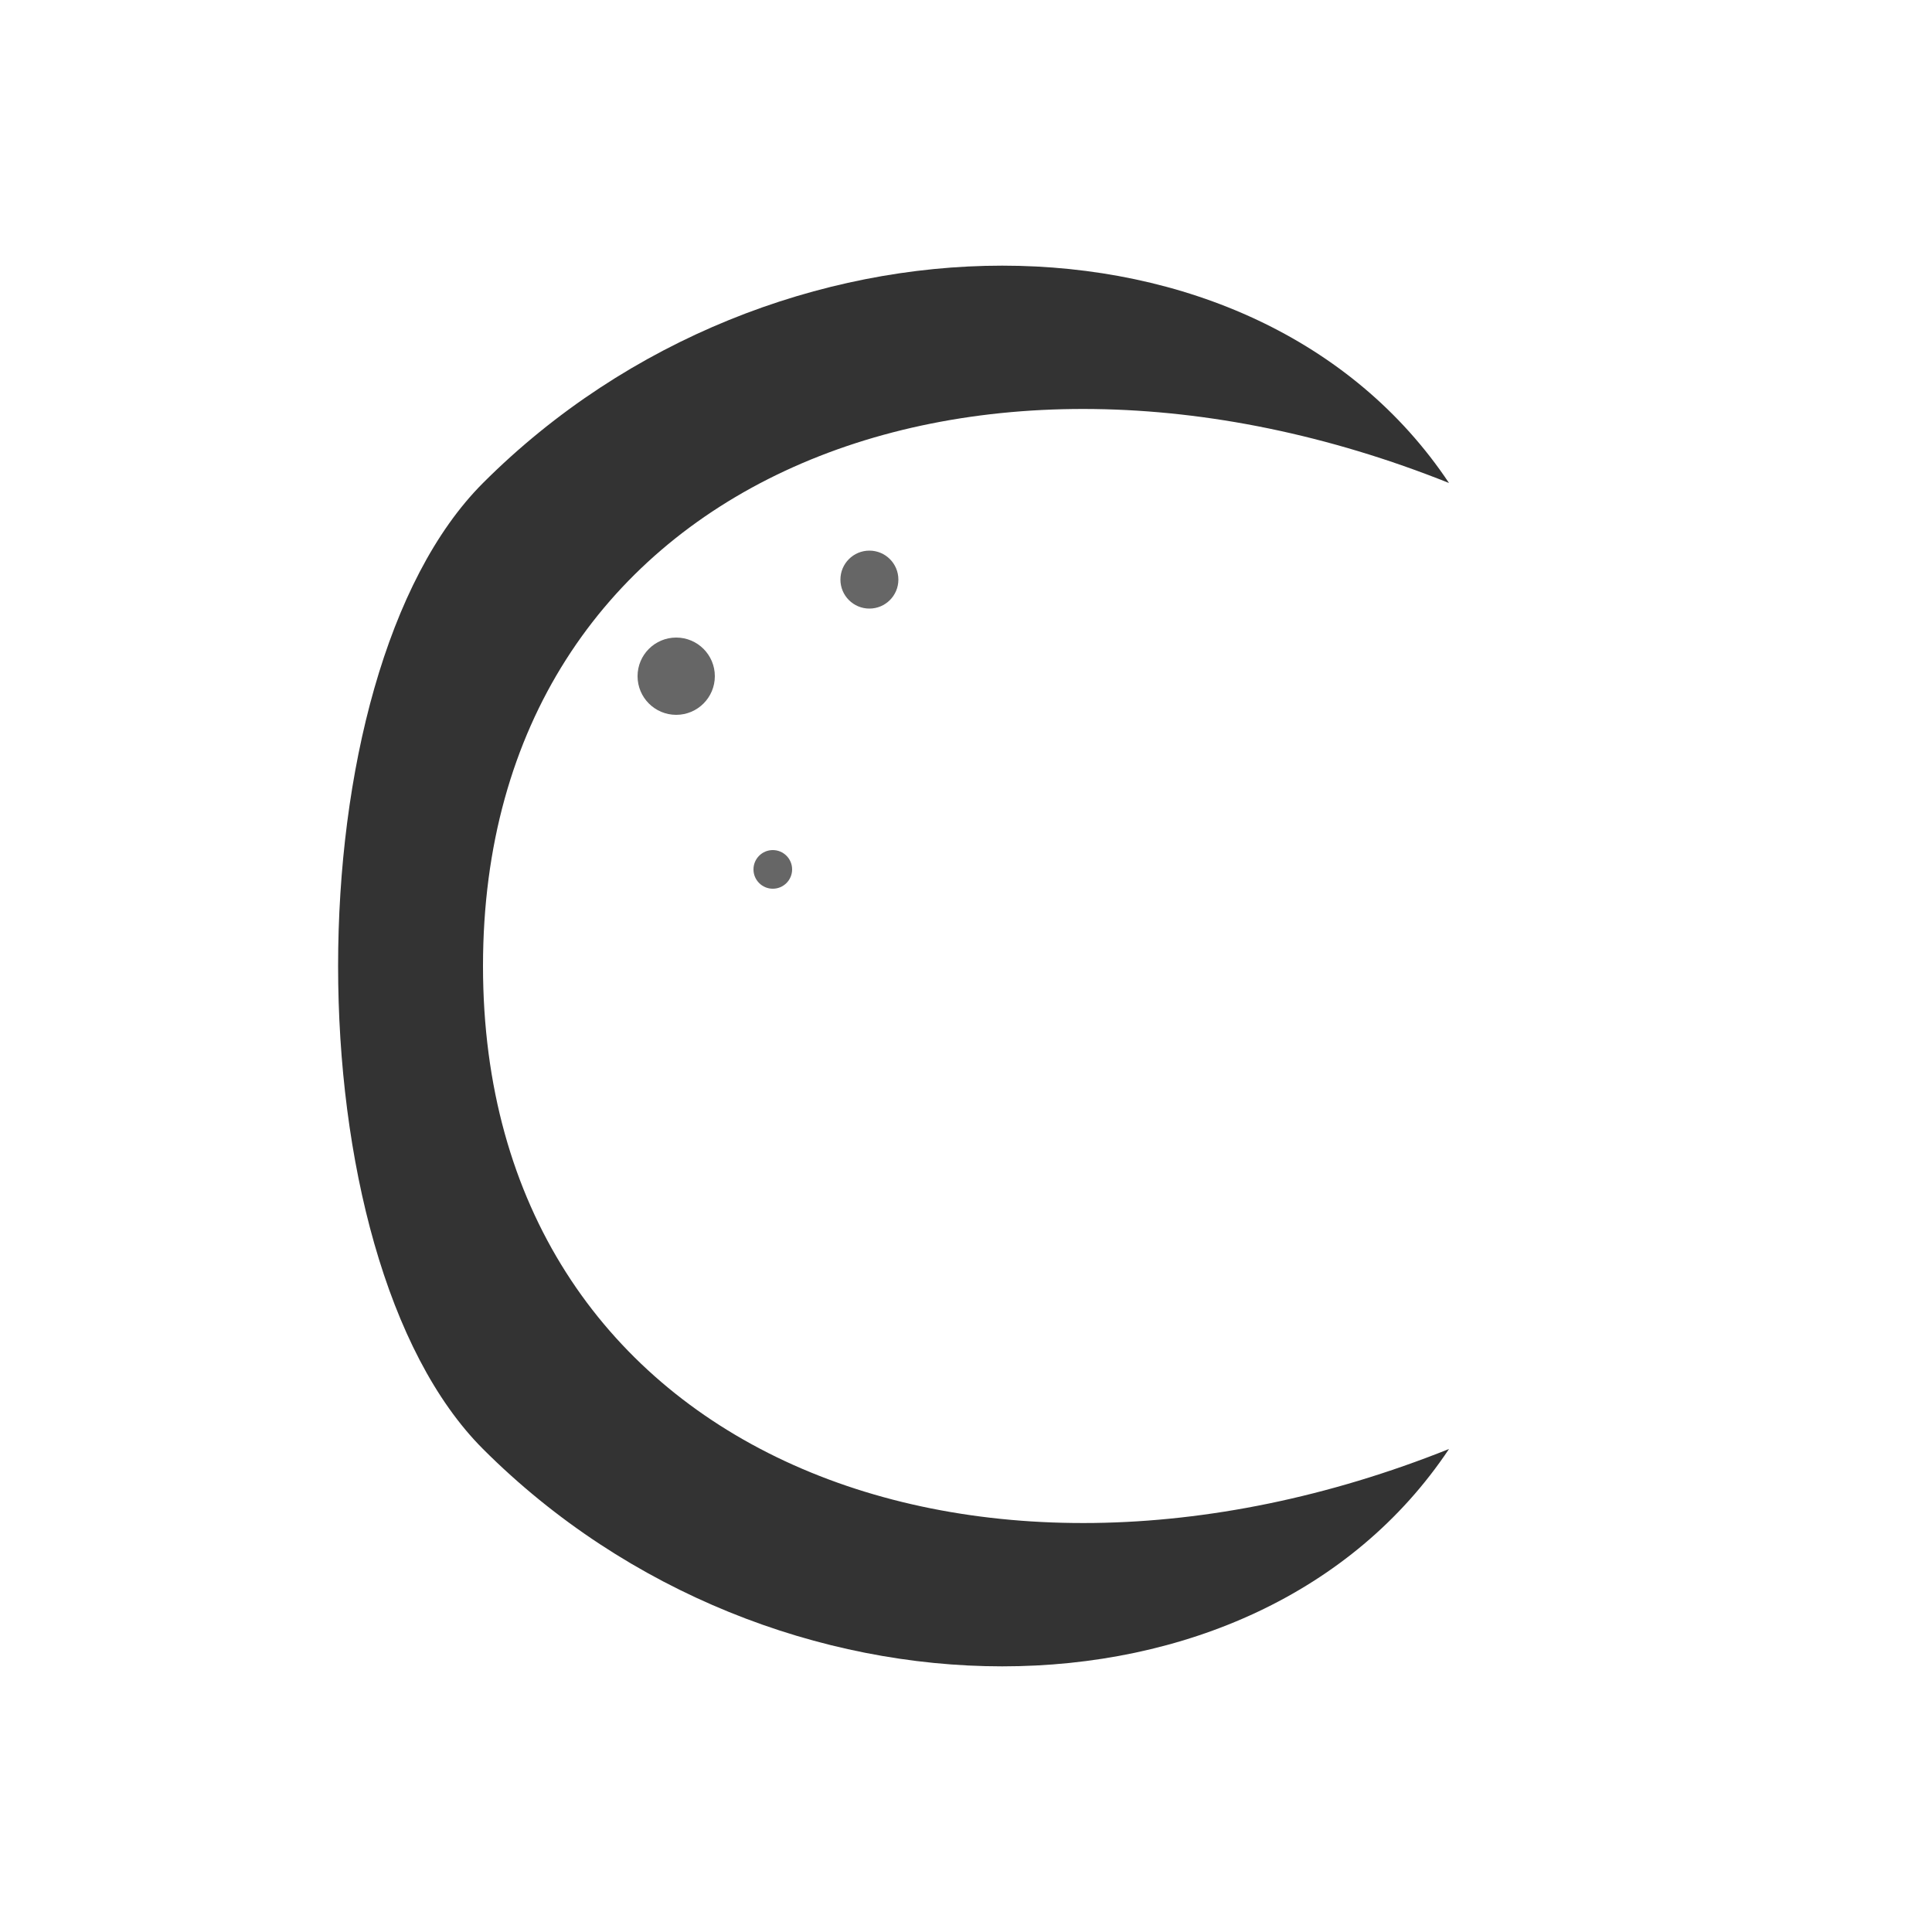
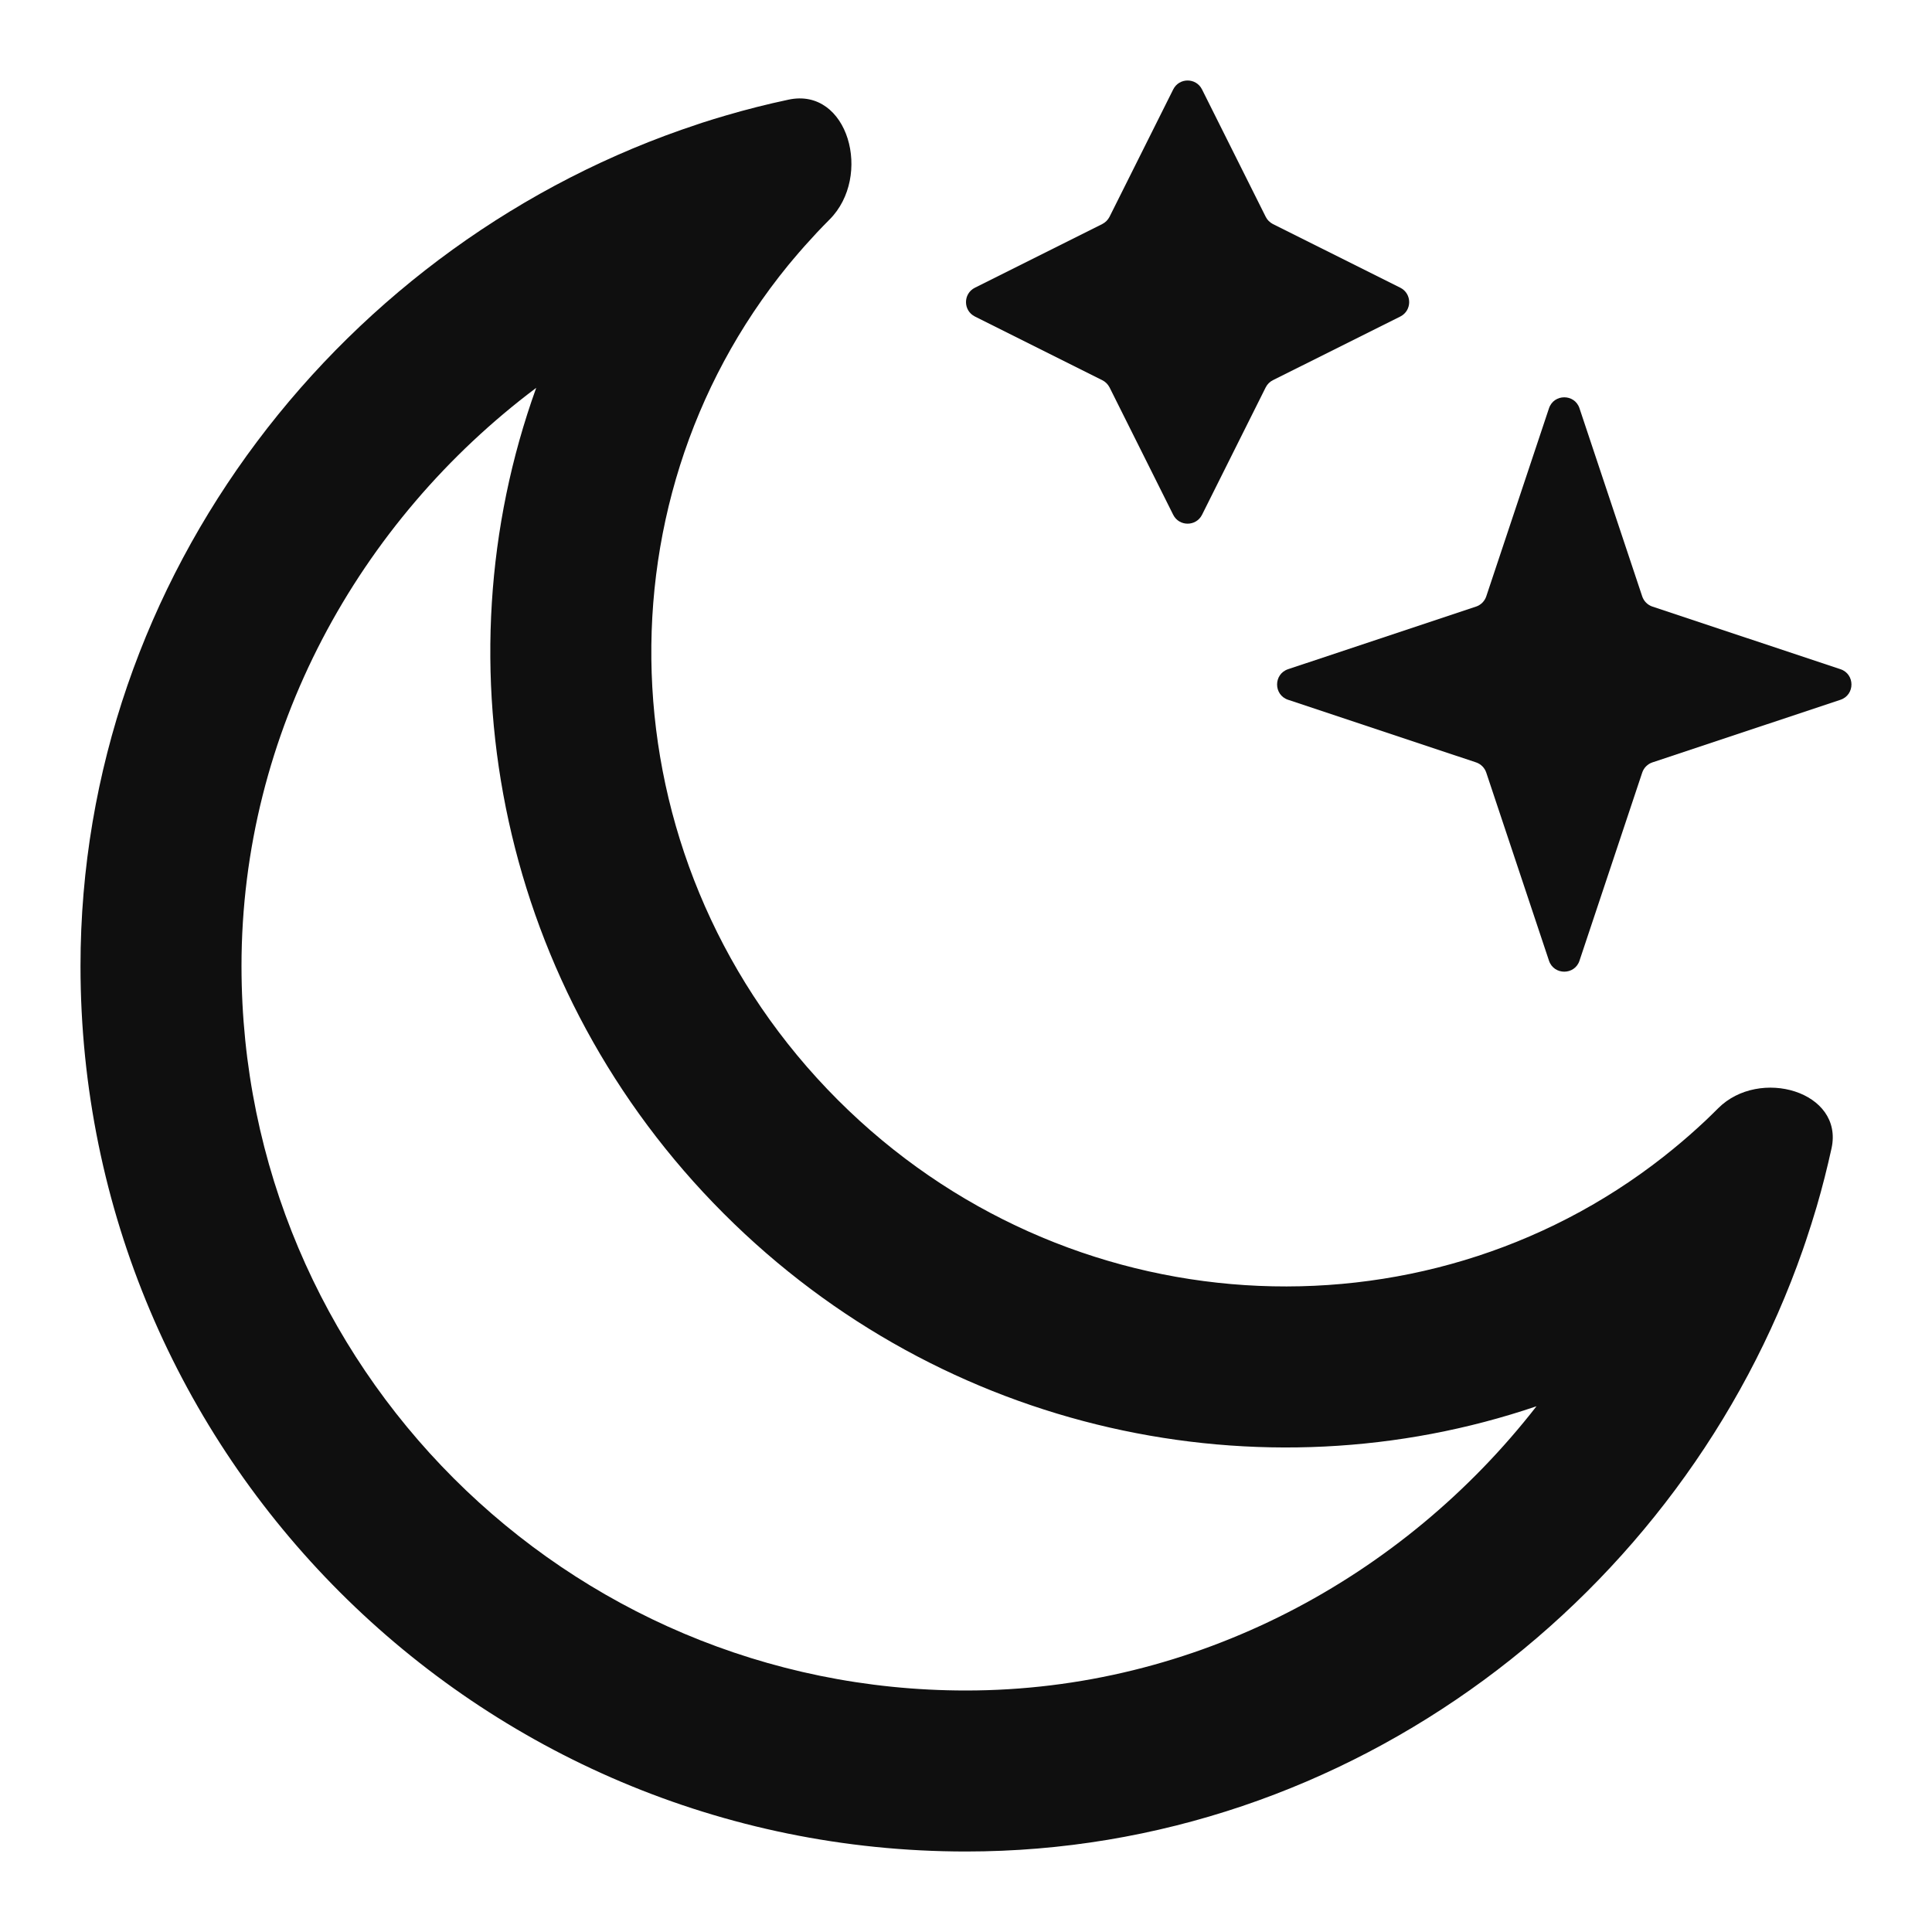
- <svg xmlns="http://www.w3.org/2000/svg" viewBox="0 0 100 100" aria-label="Recovery Moon">
-   <path d="M25 50 C25 25, 50 15, 75 25 C65 10, 40 10, 25 25 C15 35, 15 65, 25 75 C40 90, 65 90, 75 75 C50 85, 25 75, 25 50 Z" fill="currentColor" opacity="0.8" />
-   <circle cx="35" cy="35" r="2" fill="currentColor" opacity="0.6" />
-   <circle cx="45" cy="30" r="1.5" fill="currentColor" opacity="0.6" />
-   <circle cx="40" cy="45" r="1" fill="currentColor" opacity="0.6" />
+ <svg xmlns="http://www.w3.org/2000/svg" width="800px" height="800px" viewBox="0 0 24 24" fill="none">
+   <path d="M14.574 1.111L13.783 2.693C13.763 2.732 13.732 2.763 13.693 2.783L12.111 3.574C11.963 3.648 11.963 3.858 12.111 3.932L13.693 4.723C13.732 4.742 13.763 4.774 13.783 4.812L14.574 6.395C14.648 6.542 14.858 6.542 14.932 6.395L15.723 4.812C15.742 4.774 15.774 4.742 15.812 4.723L17.395 3.932C17.542 3.858 17.542 3.648 17.395 3.574L15.812 2.783C15.774 2.763 15.742 2.732 15.723 2.693L14.932 1.111C14.858 0.963 14.648 0.963 14.574 1.111Z" fill="#0F0F0F" />
+   <path d="M19.242 5.072L18.463 7.408C18.443 7.468 18.396 7.515 18.337 7.535L16.001 8.313C15.819 8.374 15.819 8.632 16.001 8.693L18.337 9.471C18.396 9.491 18.443 9.538 18.463 9.598L19.242 11.934C19.303 12.116 19.561 12.116 19.621 11.934L20.4 9.598C20.42 9.538 20.467 9.491 20.526 9.471L22.863 8.693C23.045 8.632 23.045 8.374 22.863 8.313L20.526 7.535C20.467 7.515 20.42 7.468 20.4 7.408L19.621 5.072C19.561 4.89 19.303 4.89 19.242 5.072Z" fill="#0F0F0F" />
+   <path fill-rule="evenodd" clip-rule="evenodd" d="M10.408 13.664C13.235 16.491 17.652 16.736 20.664 14.37C20.701 14.341 20.738 14.311 20.775 14.281C20.915 14.167 21.051 14.048 21.184 13.923C21.238 13.872 21.291 13.82 21.344 13.767C21.856 13.255 22.906 13.558 22.752 14.265C22.698 14.51 22.637 14.752 22.567 14.991C22.525 15.132 22.481 15.273 22.434 15.412C22.421 15.45 22.408 15.488 22.395 15.526C20.898 19.814 16.789 23 12 23C5.925 23 1 18.075 1 12C1 7.133 4.291 2.983 8.669 1.543L8.722 1.525C8.819 1.494 8.915 1.464 9.012 1.436C9.27 1.36 9.531 1.294 9.795 1.238C10.538 1.079 10.842 2.191 10.304 2.728C10.251 2.781 10.199 2.835 10.147 2.89C10.046 2.998 9.948 3.108 9.854 3.22C9.833 3.245 9.812 3.27 9.792 3.294C7.33 6.308 7.545 10.801 10.408 13.664ZM8.993 15.078C11.725 17.81 15.672 18.63 19.087 17.469C17.428 19.602 14.85 21 12 21C7.029 21 3 16.971 3 12C3 9.092 4.457 6.472 6.661 4.818C5.416 8.271 6.217 12.303 8.993 15.078Z" fill="#0F0F0F" />
</svg>
